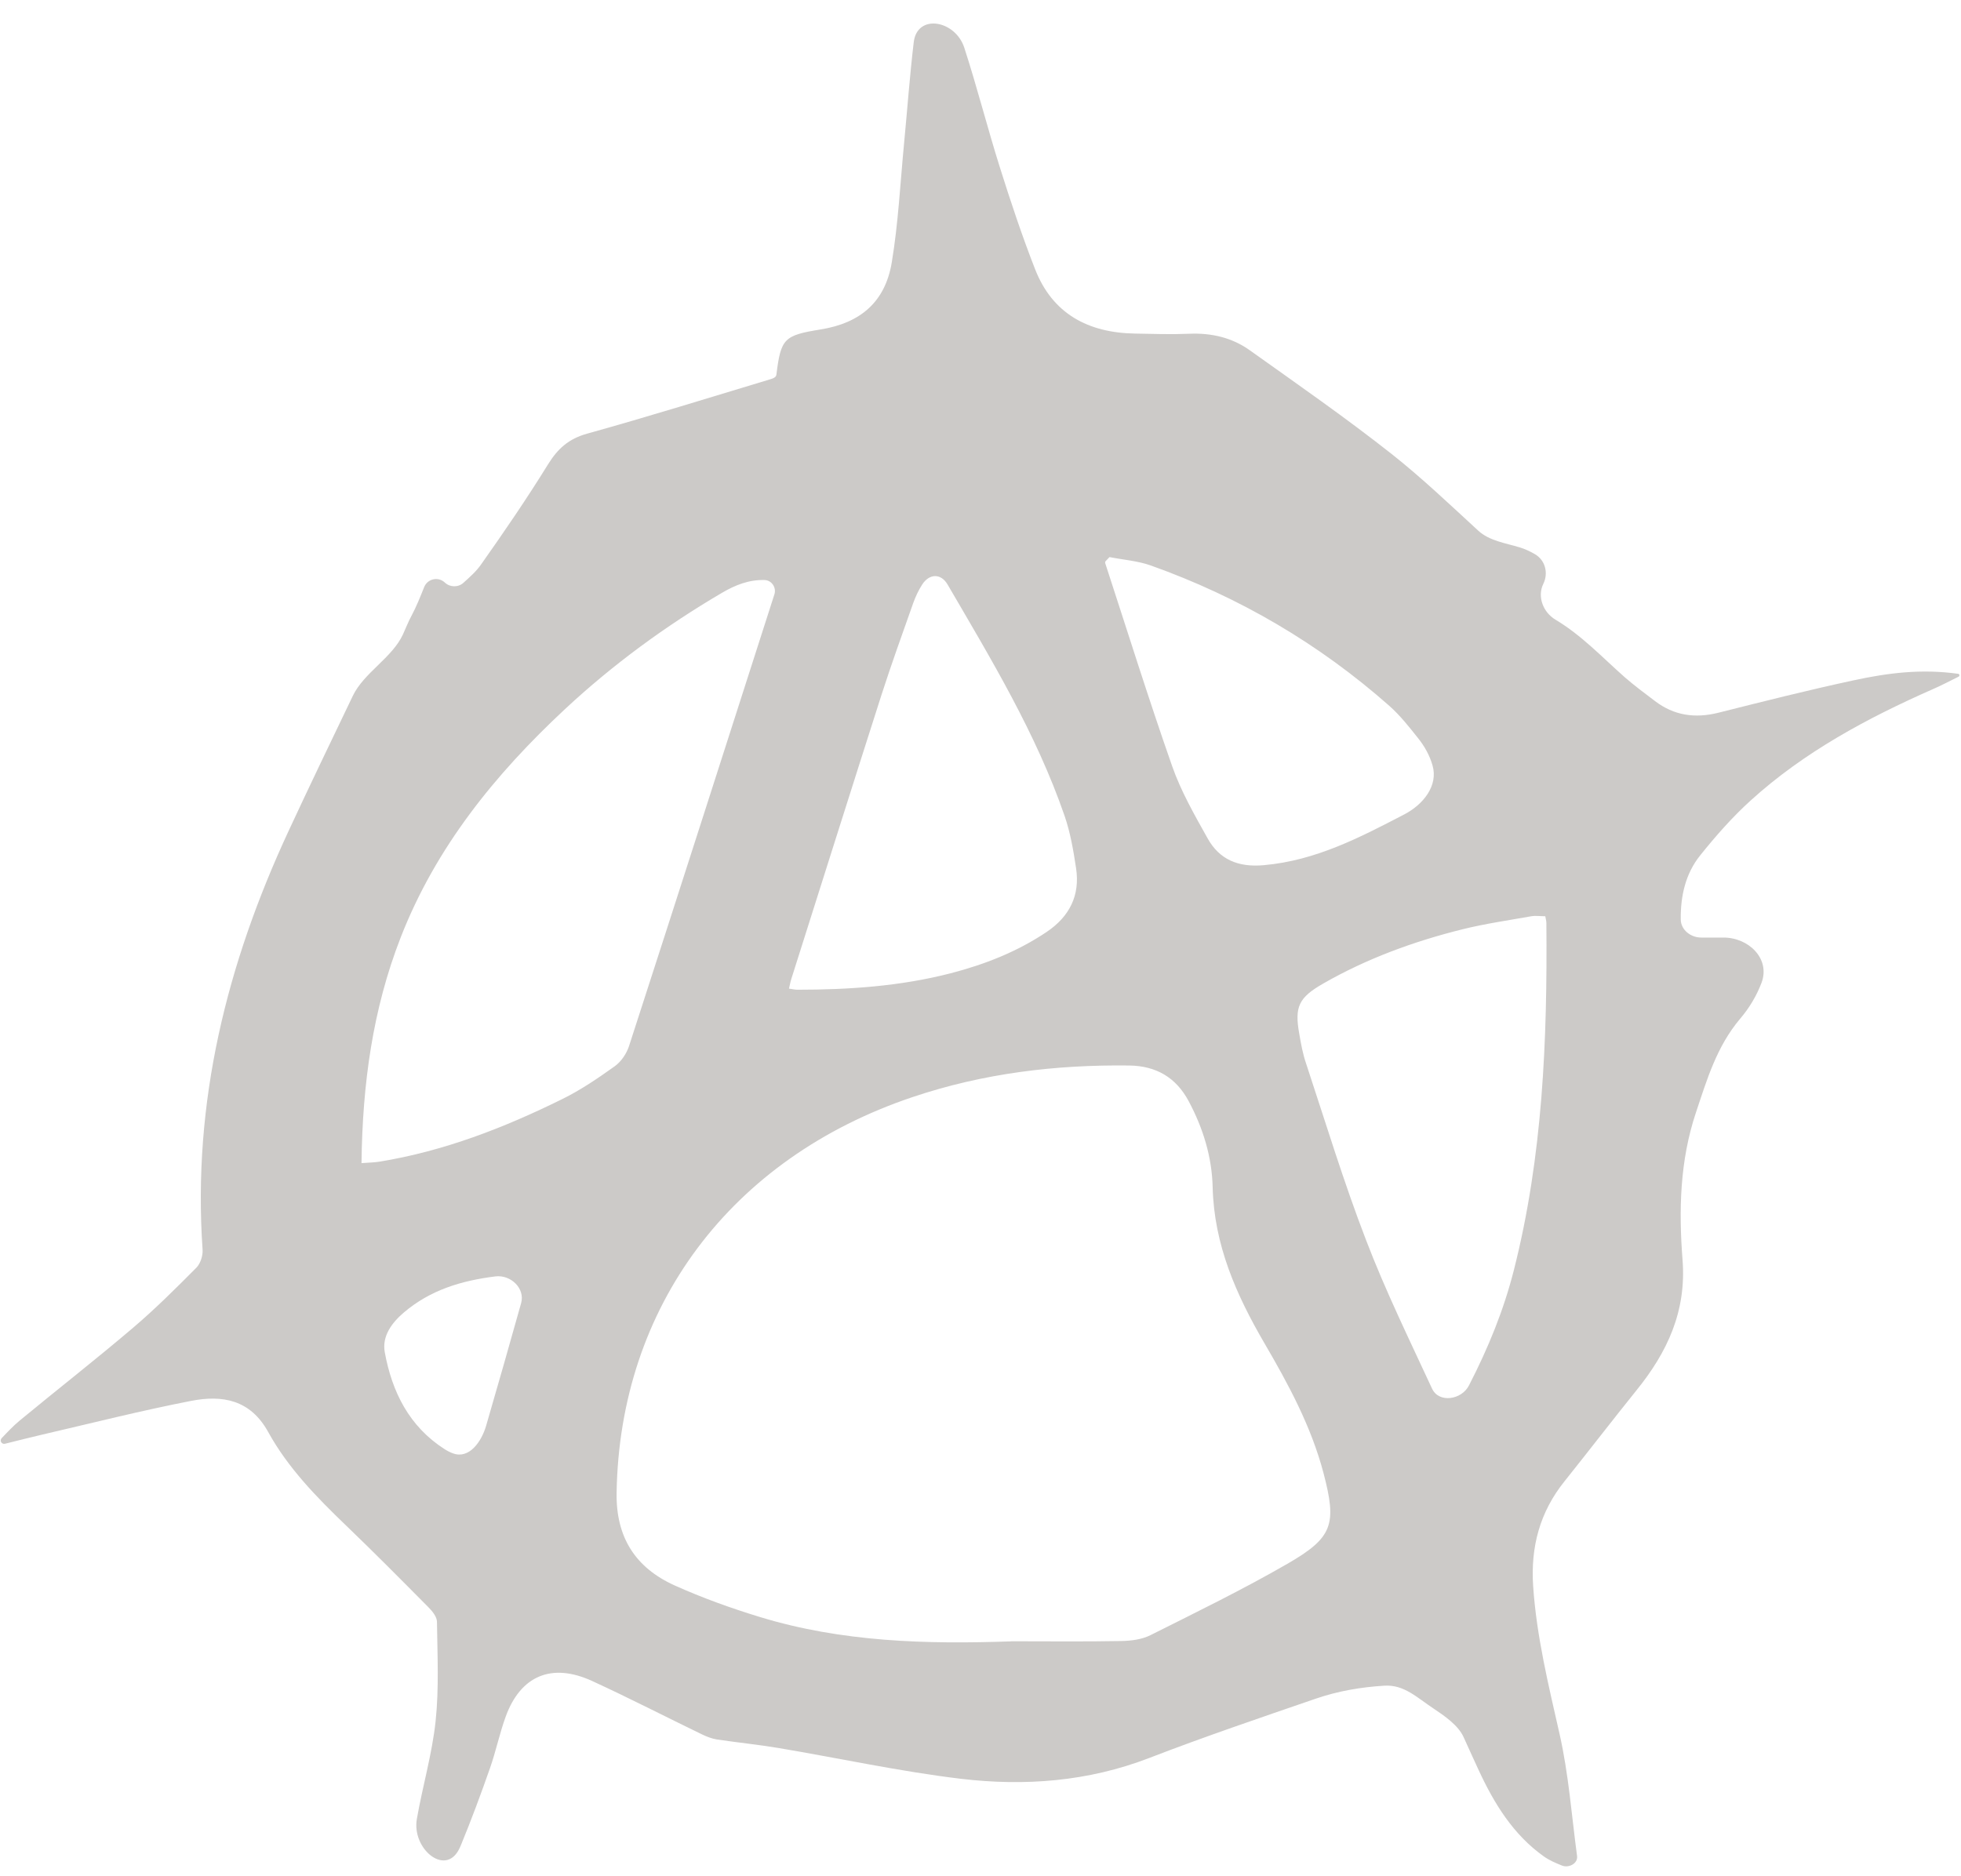
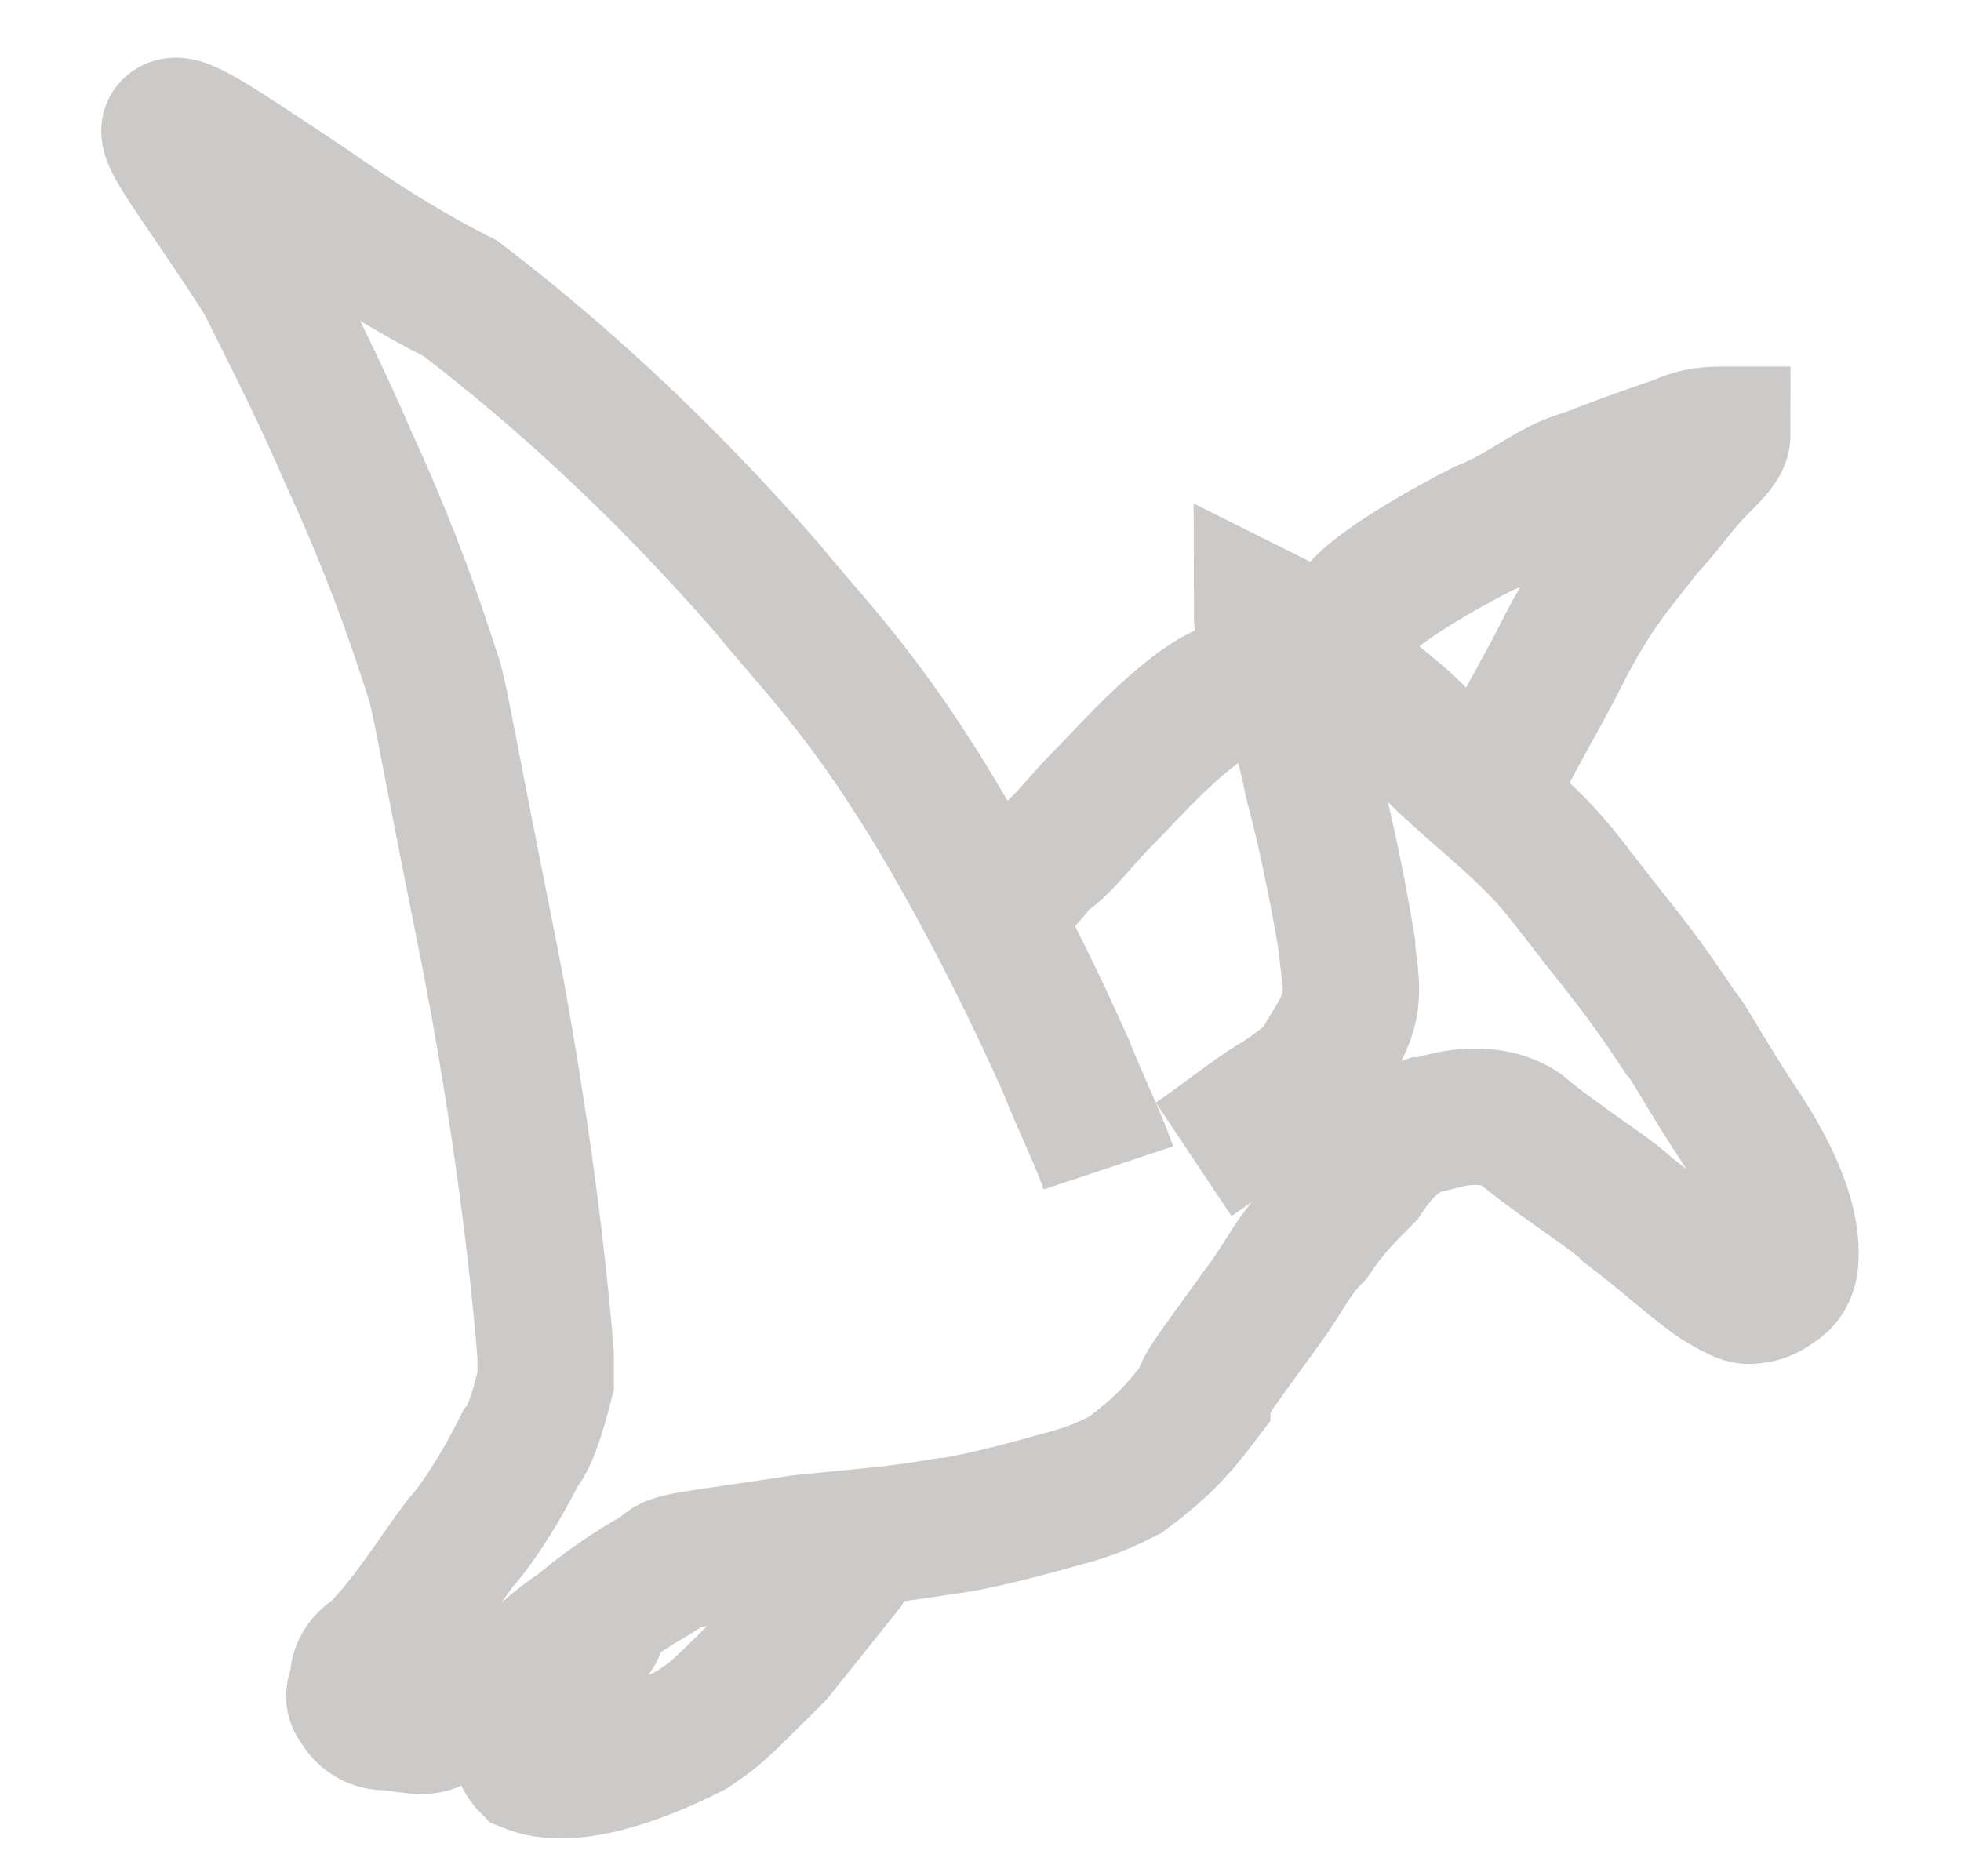
<svg xmlns="http://www.w3.org/2000/svg" width="23" height="22" viewBox="0 0 23 22" fill="none">
-   <path d="M22.973 7.906C22.985 7.914 22.984 7.932 22.971 7.938C22.873 7.986 22.776 8.038 22.675 8.082C21.901 8.423 21.161 8.82 20.532 9.391C20.317 9.586 20.123 9.807 19.941 10.034C19.768 10.249 19.71 10.512 19.713 10.785C19.714 10.908 19.83 10.998 19.953 10.998H20.214C20.512 10.998 20.765 11.248 20.661 11.527C20.603 11.681 20.518 11.823 20.409 11.951C20.134 12.277 20.021 12.663 19.891 13.051C19.702 13.616 19.689 14.199 19.734 14.778C19.781 15.381 19.556 15.862 19.193 16.31C18.909 16.663 18.633 17.022 18.35 17.376C18.059 17.738 17.951 18.148 17.982 18.608C18.022 19.198 18.162 19.767 18.292 20.342C18.398 20.811 18.433 21.295 18.497 21.773C18.508 21.859 18.401 21.916 18.32 21.884C18.243 21.853 18.171 21.822 18.109 21.778C17.748 21.522 17.525 21.157 17.343 20.765C17.283 20.636 17.225 20.506 17.166 20.377C17.104 20.239 16.941 20.127 16.815 20.043C16.619 19.914 16.469 19.759 16.235 19.774C15.963 19.791 15.695 19.836 15.433 19.926C14.779 20.151 14.124 20.373 13.479 20.622C12.761 20.899 12.017 20.955 11.269 20.866C10.552 20.78 9.844 20.625 9.131 20.505C8.892 20.465 8.65 20.441 8.41 20.405C8.351 20.396 8.292 20.373 8.237 20.347C7.805 20.138 7.379 19.918 6.943 19.718C6.471 19.502 6.106 19.656 5.931 20.137C5.859 20.335 5.817 20.542 5.747 20.741C5.641 21.044 5.529 21.346 5.407 21.642C5.399 21.662 5.39 21.681 5.38 21.7C5.215 22.009 4.829 21.683 4.889 21.338C4.956 20.954 5.068 20.576 5.109 20.191C5.15 19.805 5.13 19.412 5.125 19.023C5.124 18.967 5.072 18.901 5.027 18.856C4.708 18.534 4.388 18.211 4.061 17.897C3.714 17.564 3.378 17.22 3.146 16.799C2.936 16.417 2.607 16.362 2.242 16.433C1.656 16.547 1.076 16.694 0.494 16.829C0.348 16.863 0.203 16.9 0.058 16.936C0.041 16.941 0.022 16.932 0.013 16.916C0.005 16.901 0.008 16.882 0.02 16.87C0.089 16.797 0.154 16.728 0.232 16.663C0.673 16.299 1.124 15.947 1.56 15.576C1.82 15.355 2.062 15.113 2.303 14.871C2.351 14.822 2.381 14.729 2.376 14.659C2.256 12.928 2.661 11.304 3.386 9.745C3.63 9.219 3.883 8.695 4.138 8.163C4.268 7.891 4.6 7.716 4.726 7.442C4.76 7.369 4.789 7.291 4.827 7.222C4.883 7.117 4.928 7.005 4.974 6.889C5.013 6.789 5.139 6.76 5.218 6.834C5.278 6.891 5.375 6.892 5.436 6.836C5.512 6.768 5.587 6.701 5.642 6.622C5.914 6.237 6.18 5.848 6.427 5.448C6.541 5.264 6.668 5.148 6.886 5.087C7.61 4.886 8.327 4.662 9.041 4.447C9.068 4.439 9.103 4.425 9.106 4.396C9.159 3.97 9.194 3.934 9.628 3.864C10.09 3.789 10.381 3.544 10.459 3.08C10.536 2.617 10.559 2.145 10.604 1.677C10.642 1.283 10.67 0.888 10.717 0.495C10.757 0.156 11.205 0.236 11.31 0.56C11.461 1.025 11.581 1.5 11.728 1.966C11.854 2.366 11.987 2.766 12.14 3.157C12.344 3.681 12.763 3.904 13.312 3.913C13.524 3.917 13.737 3.924 13.949 3.915C14.208 3.904 14.45 3.96 14.657 4.108C15.22 4.509 15.787 4.903 16.328 5.33C16.676 5.606 16.999 5.913 17.338 6.225C17.467 6.344 17.656 6.37 17.824 6.421C17.885 6.439 17.944 6.467 18.003 6.501C18.124 6.571 18.163 6.723 18.101 6.849C18.028 6.999 18.099 7.182 18.242 7.268C18.551 7.452 18.794 7.713 19.058 7.946C19.171 8.044 19.291 8.133 19.41 8.223C19.633 8.394 19.881 8.429 20.153 8.361C20.679 8.229 21.204 8.096 21.734 7.982C22.145 7.893 22.534 7.844 22.966 7.904C22.968 7.904 22.971 7.905 22.973 7.906ZM11.86 19.254C11.86 19.253 11.86 19.253 11.86 19.253C12.291 19.253 12.721 19.258 13.151 19.25C13.266 19.248 13.393 19.232 13.494 19.181C14.033 18.911 14.576 18.646 15.098 18.345C15.636 18.035 15.681 17.881 15.522 17.276C15.378 16.732 15.112 16.239 14.831 15.758C14.499 15.188 14.24 14.604 14.223 13.929C14.215 13.575 14.112 13.236 13.942 12.918C13.792 12.637 13.559 12.504 13.246 12.499C12.379 12.488 11.53 12.591 10.704 12.869C8.568 13.587 7.268 15.331 7.232 17.509C7.223 18.034 7.453 18.391 7.915 18.599C8.238 18.744 8.574 18.865 8.912 18.968C9.873 19.262 10.865 19.289 11.859 19.254C11.86 19.254 11.86 19.254 11.86 19.254ZM4.241 13.644C4.241 13.644 4.241 13.644 4.241 13.644C4.328 13.637 4.389 13.637 4.449 13.627C5.207 13.504 5.914 13.229 6.596 12.892C6.812 12.786 7.015 12.647 7.211 12.507C7.286 12.453 7.349 12.359 7.378 12.27C7.95 10.505 8.516 8.738 9.083 6.971C9.108 6.891 9.05 6.806 8.966 6.804C8.784 6.799 8.623 6.863 8.468 6.954C7.805 7.343 7.189 7.795 6.628 8.317C5.806 9.083 5.111 9.94 4.699 10.998C4.371 11.84 4.251 12.716 4.24 13.644C4.24 13.644 4.241 13.645 4.241 13.644ZM18.124 10.747C18.124 10.747 18.124 10.748 18.124 10.748C18.064 10.748 18.008 10.739 17.955 10.749C17.686 10.797 17.414 10.836 17.149 10.902C16.579 11.044 16.03 11.245 15.519 11.538C15.233 11.702 15.181 11.809 15.239 12.129C15.259 12.245 15.28 12.362 15.318 12.473C15.547 13.165 15.759 13.864 16.021 14.544C16.248 15.138 16.529 15.712 16.796 16.289C16.876 16.462 17.142 16.422 17.229 16.252C17.46 15.803 17.638 15.363 17.756 14.898C18.095 13.561 18.149 12.197 18.137 10.828C18.137 10.805 18.13 10.781 18.124 10.747C18.124 10.747 18.124 10.747 18.124 10.747ZM9.254 11.597C9.254 11.597 9.254 11.597 9.254 11.597C9.293 11.602 9.323 11.61 9.352 11.61C9.959 11.61 10.56 11.569 11.15 11.417C11.551 11.313 11.931 11.164 12.276 10.932C12.545 10.751 12.669 10.503 12.621 10.185C12.59 9.978 12.554 9.767 12.486 9.57C12.153 8.605 11.626 7.735 11.114 6.857C11.036 6.723 10.9 6.727 10.816 6.857C10.773 6.924 10.738 6.999 10.711 7.074C10.585 7.43 10.457 7.785 10.341 8.144C9.985 9.256 9.634 10.371 9.281 11.484C9.27 11.518 9.264 11.554 9.254 11.597C9.254 11.597 9.254 11.597 9.254 11.597ZM13.013 6.535C13.013 6.535 13.013 6.535 13.013 6.535L12.969 6.581C12.962 6.588 12.96 6.598 12.963 6.607C13.222 7.4 13.471 8.197 13.747 8.985C13.85 9.28 14.009 9.558 14.163 9.833C14.302 10.084 14.524 10.176 14.822 10.149C15.435 10.095 15.955 9.821 16.471 9.553C16.692 9.438 16.872 9.216 16.801 8.976C16.767 8.86 16.709 8.754 16.629 8.655C16.525 8.524 16.419 8.39 16.295 8.28C15.471 7.552 14.537 7.004 13.499 6.634C13.345 6.579 13.176 6.567 13.013 6.535C13.013 6.535 13.013 6.535 13.013 6.535ZM5.314 17.049C5.502 17.118 5.648 16.913 5.703 16.72C5.842 16.24 5.979 15.764 6.112 15.287C6.161 15.112 5.989 14.95 5.809 14.973C5.412 15.023 5.049 15.131 4.737 15.396C4.596 15.516 4.478 15.674 4.513 15.863C4.598 16.327 4.798 16.732 5.214 16.999C5.247 17.02 5.28 17.037 5.314 17.049Z" fill="#CCCAC8" />
+   <style type="text/css">
+ 	.st0{fill:none;stroke:#CCCAC8;stroke-width:1.6;stroke-miterlimit:10;}
+ </style>
+   <path class="st0" d="M14,13.6c0.3-0.2,0.8-0.6,1-0.7c0.3-0.2,0.4-0.3,0.5-0.4c0-0.1,0.2-0.3,0.3-0.6c0.1-0.3,0-0.6,0-0.8  c-0.2-1.2-0.4-1.9-0.4-1.9c-0.1-0.5-0.2-0.8-0.3-1.1c-0.1-0.4-0.2-0.6-0.2-0.6c-0.1-0.1-0.1-0.3-0.1-0.3c0,0,0.2,0.1,0.2,0.1  c0.3,0.2,0.6,0.4,0.9,0.7c0.6,0.5,0.5,0.4,0.9,0.8c0.4,0.4,0.8,0.7,1.2,1.1c0.3,0.3,0.5,0.6,0.9,1.1c0.4,0.5,0.6,0.8,0.8,1.1  c0.1,0.1,0.3,0.5,0.7,1.1c0.4,0.6,0.6,1.1,0.6,1.5c0,0.1,0,0.3-0.2,0.4c0,0-0.1,0.1-0.3,0.1c-0.1,0-0.4-0.2-0.4-0.2  c-0.4-0.3-0.6-0.5-1-0.8c-0.2-0.2-0.7-0.5-1.2-0.9c-0.1-0.1-0.3-0.2-0.6-0.2c-0.3,0-0.5,0.1-0.6,0.1c-0.3,0.1-0.5,0.3-0.7,0.6  c-0.2,0.2-0.4,0.4-0.6,0.7c-0.2,0.2-0.3,0.4-0.5,0.7c-0.8,1.1-0.8,1.1-0.8,1.2c-0.3,0.4-0.5,0.6-0.9,0.9c-0.2,0.1-0.4,0.2-0.8,0.3  c-0.7,0.2-1.2,0.3-1.3,0.3c-0.6,0.1-0.7,0.1-1.7,0.2c-1.3,0.2-1.5,0.2-1.6,0.3c-0.1,0.1-0.4,0.2-1,0.7c-0.3,0.2-0.5,0.4-0.6,0.5  C6,19.8,5.8,20,5.1,20.2c-0.1,0.1-0.4,0-0.6,0c0,0-0.2,0-0.3-0.2c-0.1-0.1,0-0.2,0-0.3c0-0.2,0.2-0.3,0.2-0.3c0.4-0.4,0.7-0.9,1-1.3  c0.1-0.1,0.4-0.5,0.7-1.1c0.1-0.1,0.2-0.4,0.3-0.8c0-0.1,0-0.2,0-0.3C6.2,13.4,5.7,11,5.7,11C5.2,8.5,5.2,8.4,5.1,8  C5,7.7,4.7,6.7,4.1,5.4c-0.3-0.7-0.6-1.3-1-2.1C2.4,2.2,1.9,1.6,2,1.5c0.1-0.1,0.4,0.1,1.6,0.9c1,0.7,1.6,1,1.8,1.1  C7.1,4.8,8.3,6.1,9,6.9c0.4,0.5,1,1.1,1.7,2.2c0.2,0.3,1,1.6,1.8,3.4c0.2,0.5,0.4,0.9,0.5,1.2" />
+   <path class="st0" d="M11.5,10.8c0.2-0.2,0.5-0.4,0.7-0.7c0.3-0.2,0.4-0.4,0.8-0.8c0.2-0.2,0.9-1,1.4-1.2" />
+   <path class="st0" d="M15.9,7.2c0.2-0.3,1.1-0.8,1.5-1c0.5-0.2,0.8-0.5,1.2-0.6c0,0,0.5-0.2,1.1-0.4c0.2-0.1,0.4-0.1,0.5-0.1  c0,0.1-0.1,0.2-0.3,0.4c-0.2,0.2-0.4,0.5-0.6,0.7c-0.3,0.4-0.6,0.7-1,1.5c-0.2,0.4-0.5,0.9-0.8,1.5" />
+   <path class="st0" d="M7,19.1c0,0.1-0.8,0.9-0.8,1c0,0.1-0.2,0.4,0,0.6c0.5,0.2,1.3-0.1,1.9-0.4c0.3-0.2,0.3-0.2,1-0.9l0.8-1l0.2-0.4  " />
</svg>
